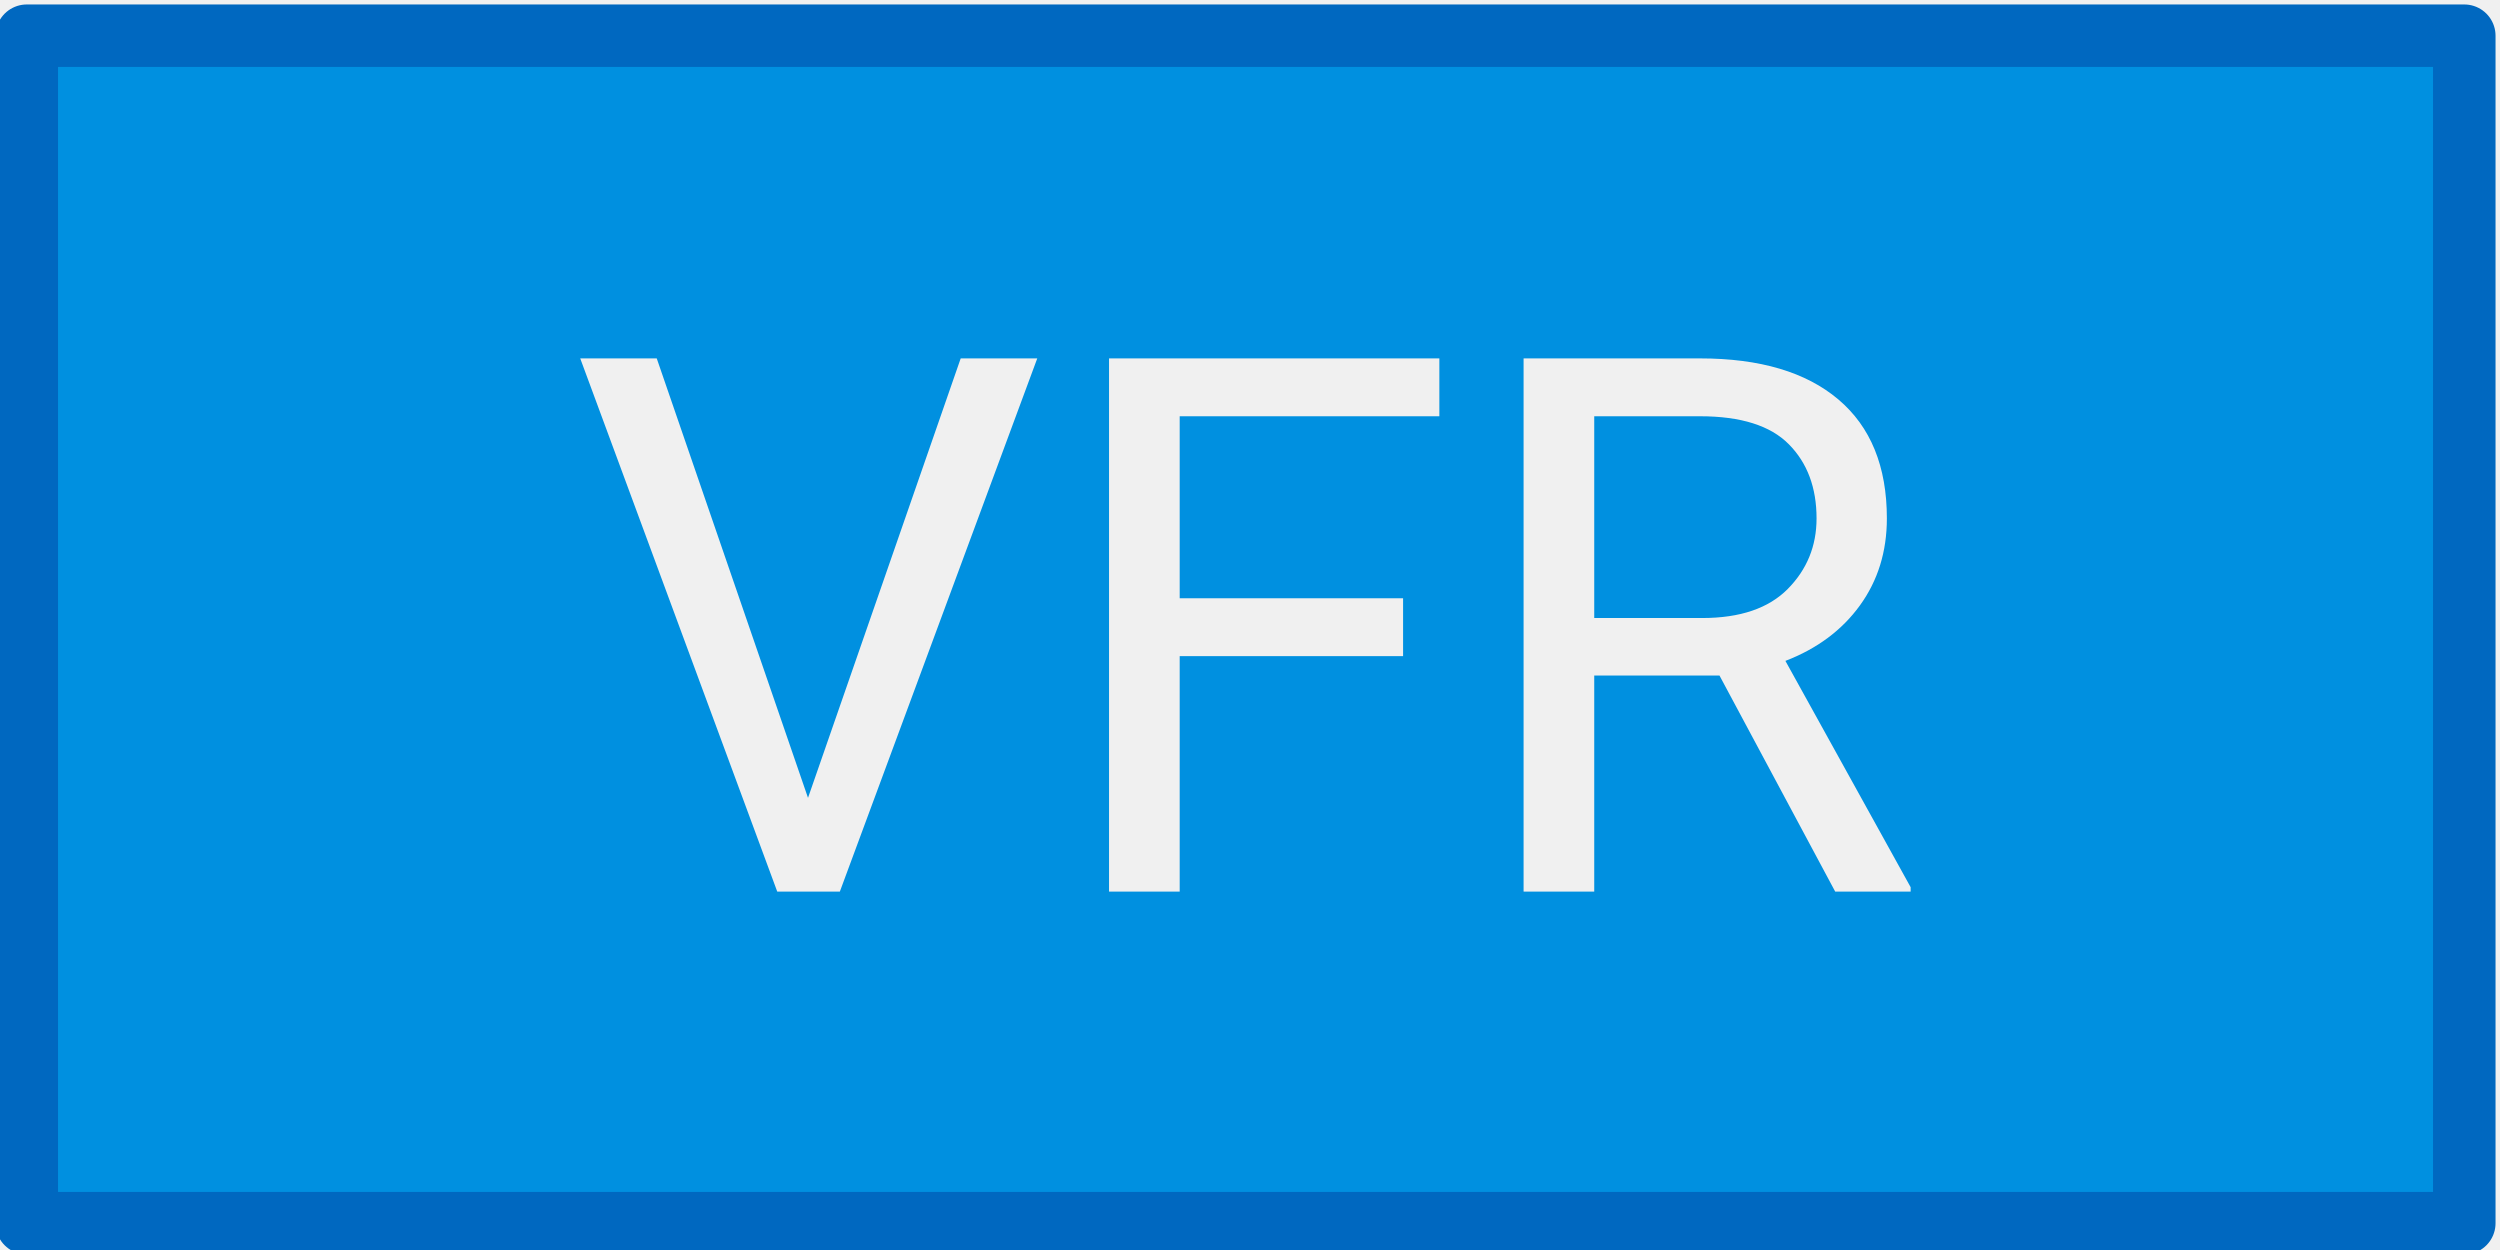
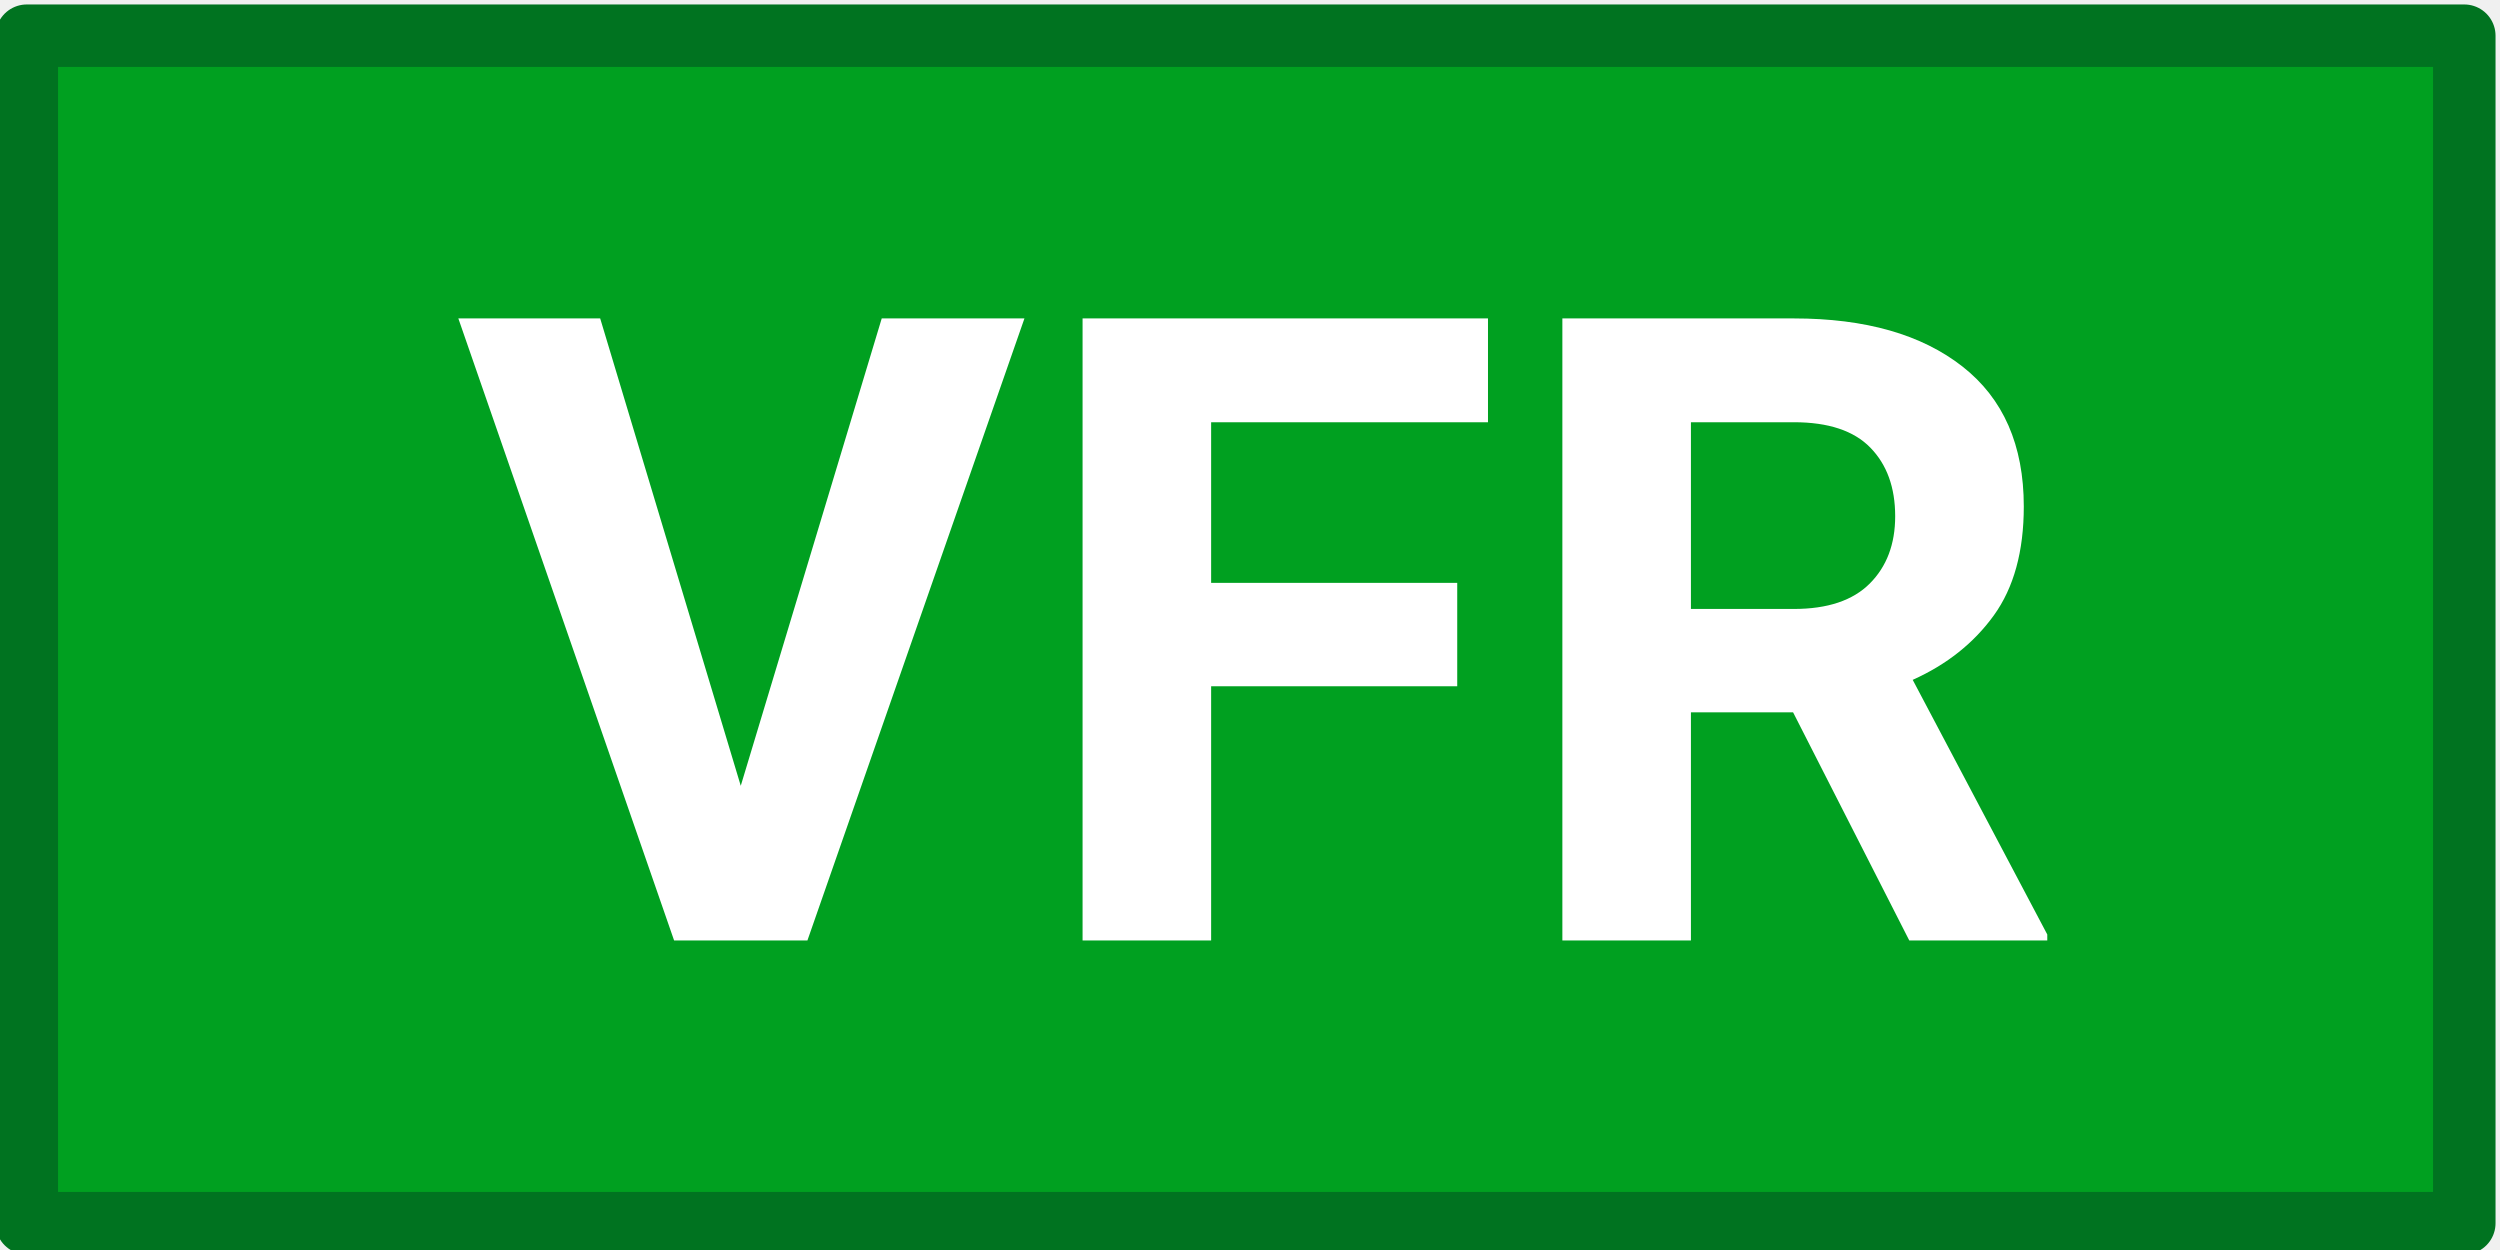
<svg xmlns="http://www.w3.org/2000/svg" width="800" height="400" id="svg2" version="1.1">
  <defs id="defs4" />
  <g id="layer1" transform="translate(0,-652.3622)">
-     <rect style="fill:#0090e0;fill-opacity:1;stroke:#0068c0;stroke-width:20;stroke-linejoin:round;stroke-miterlimit:6;stroke-dasharray:none;stroke-opacity:1" id="rect2985" width="780" height="380" x="8.571" y="663.791" />
-     <text xml:space="preserve" style="font-size:240px;font-style:normal;font-variant:normal;font-weight:normal;font-stretch:normal;text-align:start;line-height:125%;letter-spacing:0px;word-spacing:0px;writing-mode:lr-tb;text-anchor:start;fill:#f0f0f0;fill-opacity:1;stroke:none;font-family:Roboto;-inkscape-font-specification:Roboto" x="182.266" y="937.675" id="text3755">
-       <tspan id="tspan3757" x="182.266" y="937.675">VFR</tspan>
+     <rect style="fill:#00a020;fill-opacity:1;stroke:#007320;stroke-width:20;stroke-linejoin:round;stroke-miterlimit:6;stroke-dasharray:none;stroke-opacity:1" id="rect2985" width="780" height="380" x="8.571" y="663.791" />
+     <text xml:space="preserve" style="font-style:normal;font-variant:normal;font-weight:bold;font-stretch:normal;font-size:280px;line-height:125%;font-family:Roboto;-inkscape-font-specification:'Roboto, Bold';text-align:start;letter-spacing:0px;word-spacing:0px;writing-mode:lr-tb;text-anchor:start;fill:#ffffff;fill-opacity:1;stroke:none;" x="145.573" y="953.322" id="text3755">
+       <tspan id="tspan3757" x="145.573" y="953.322">VFR</tspan>
    </text>
  </g>
</svg>
